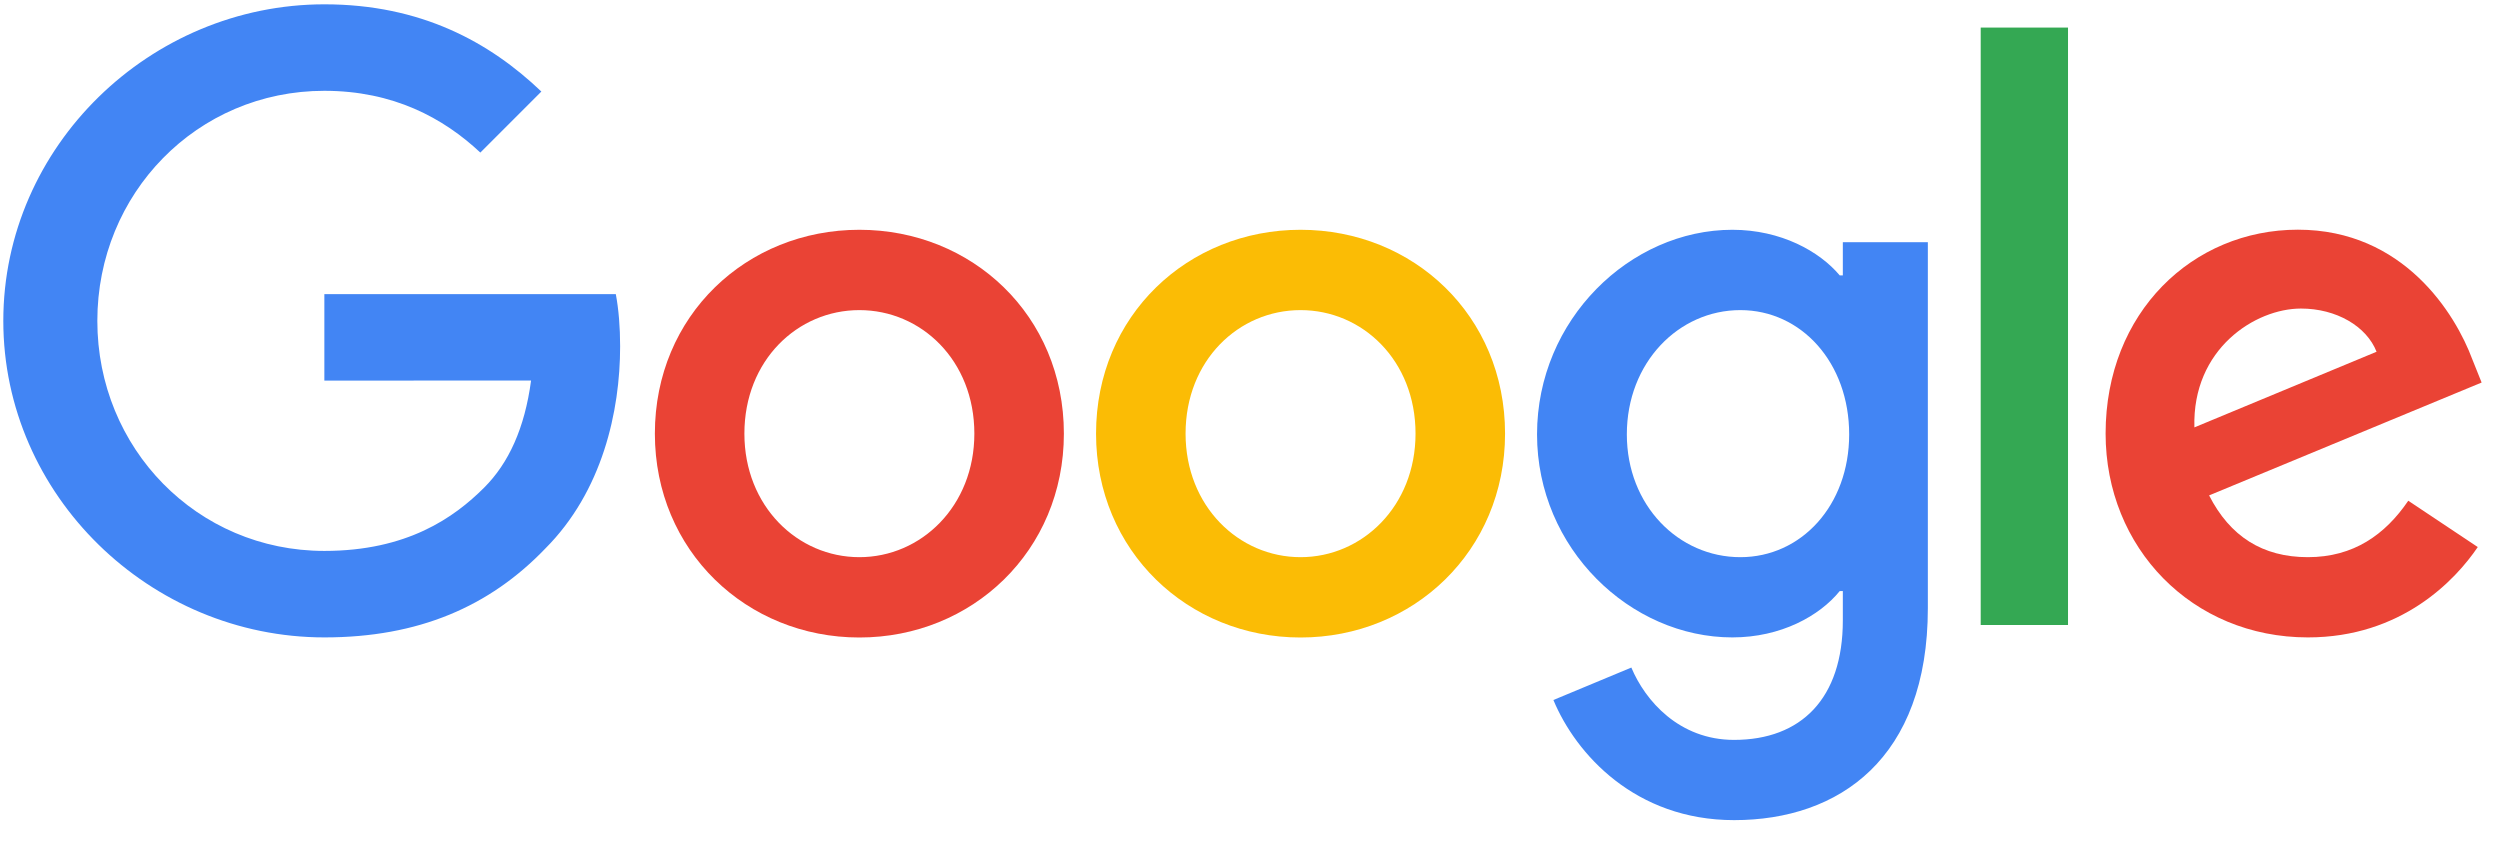
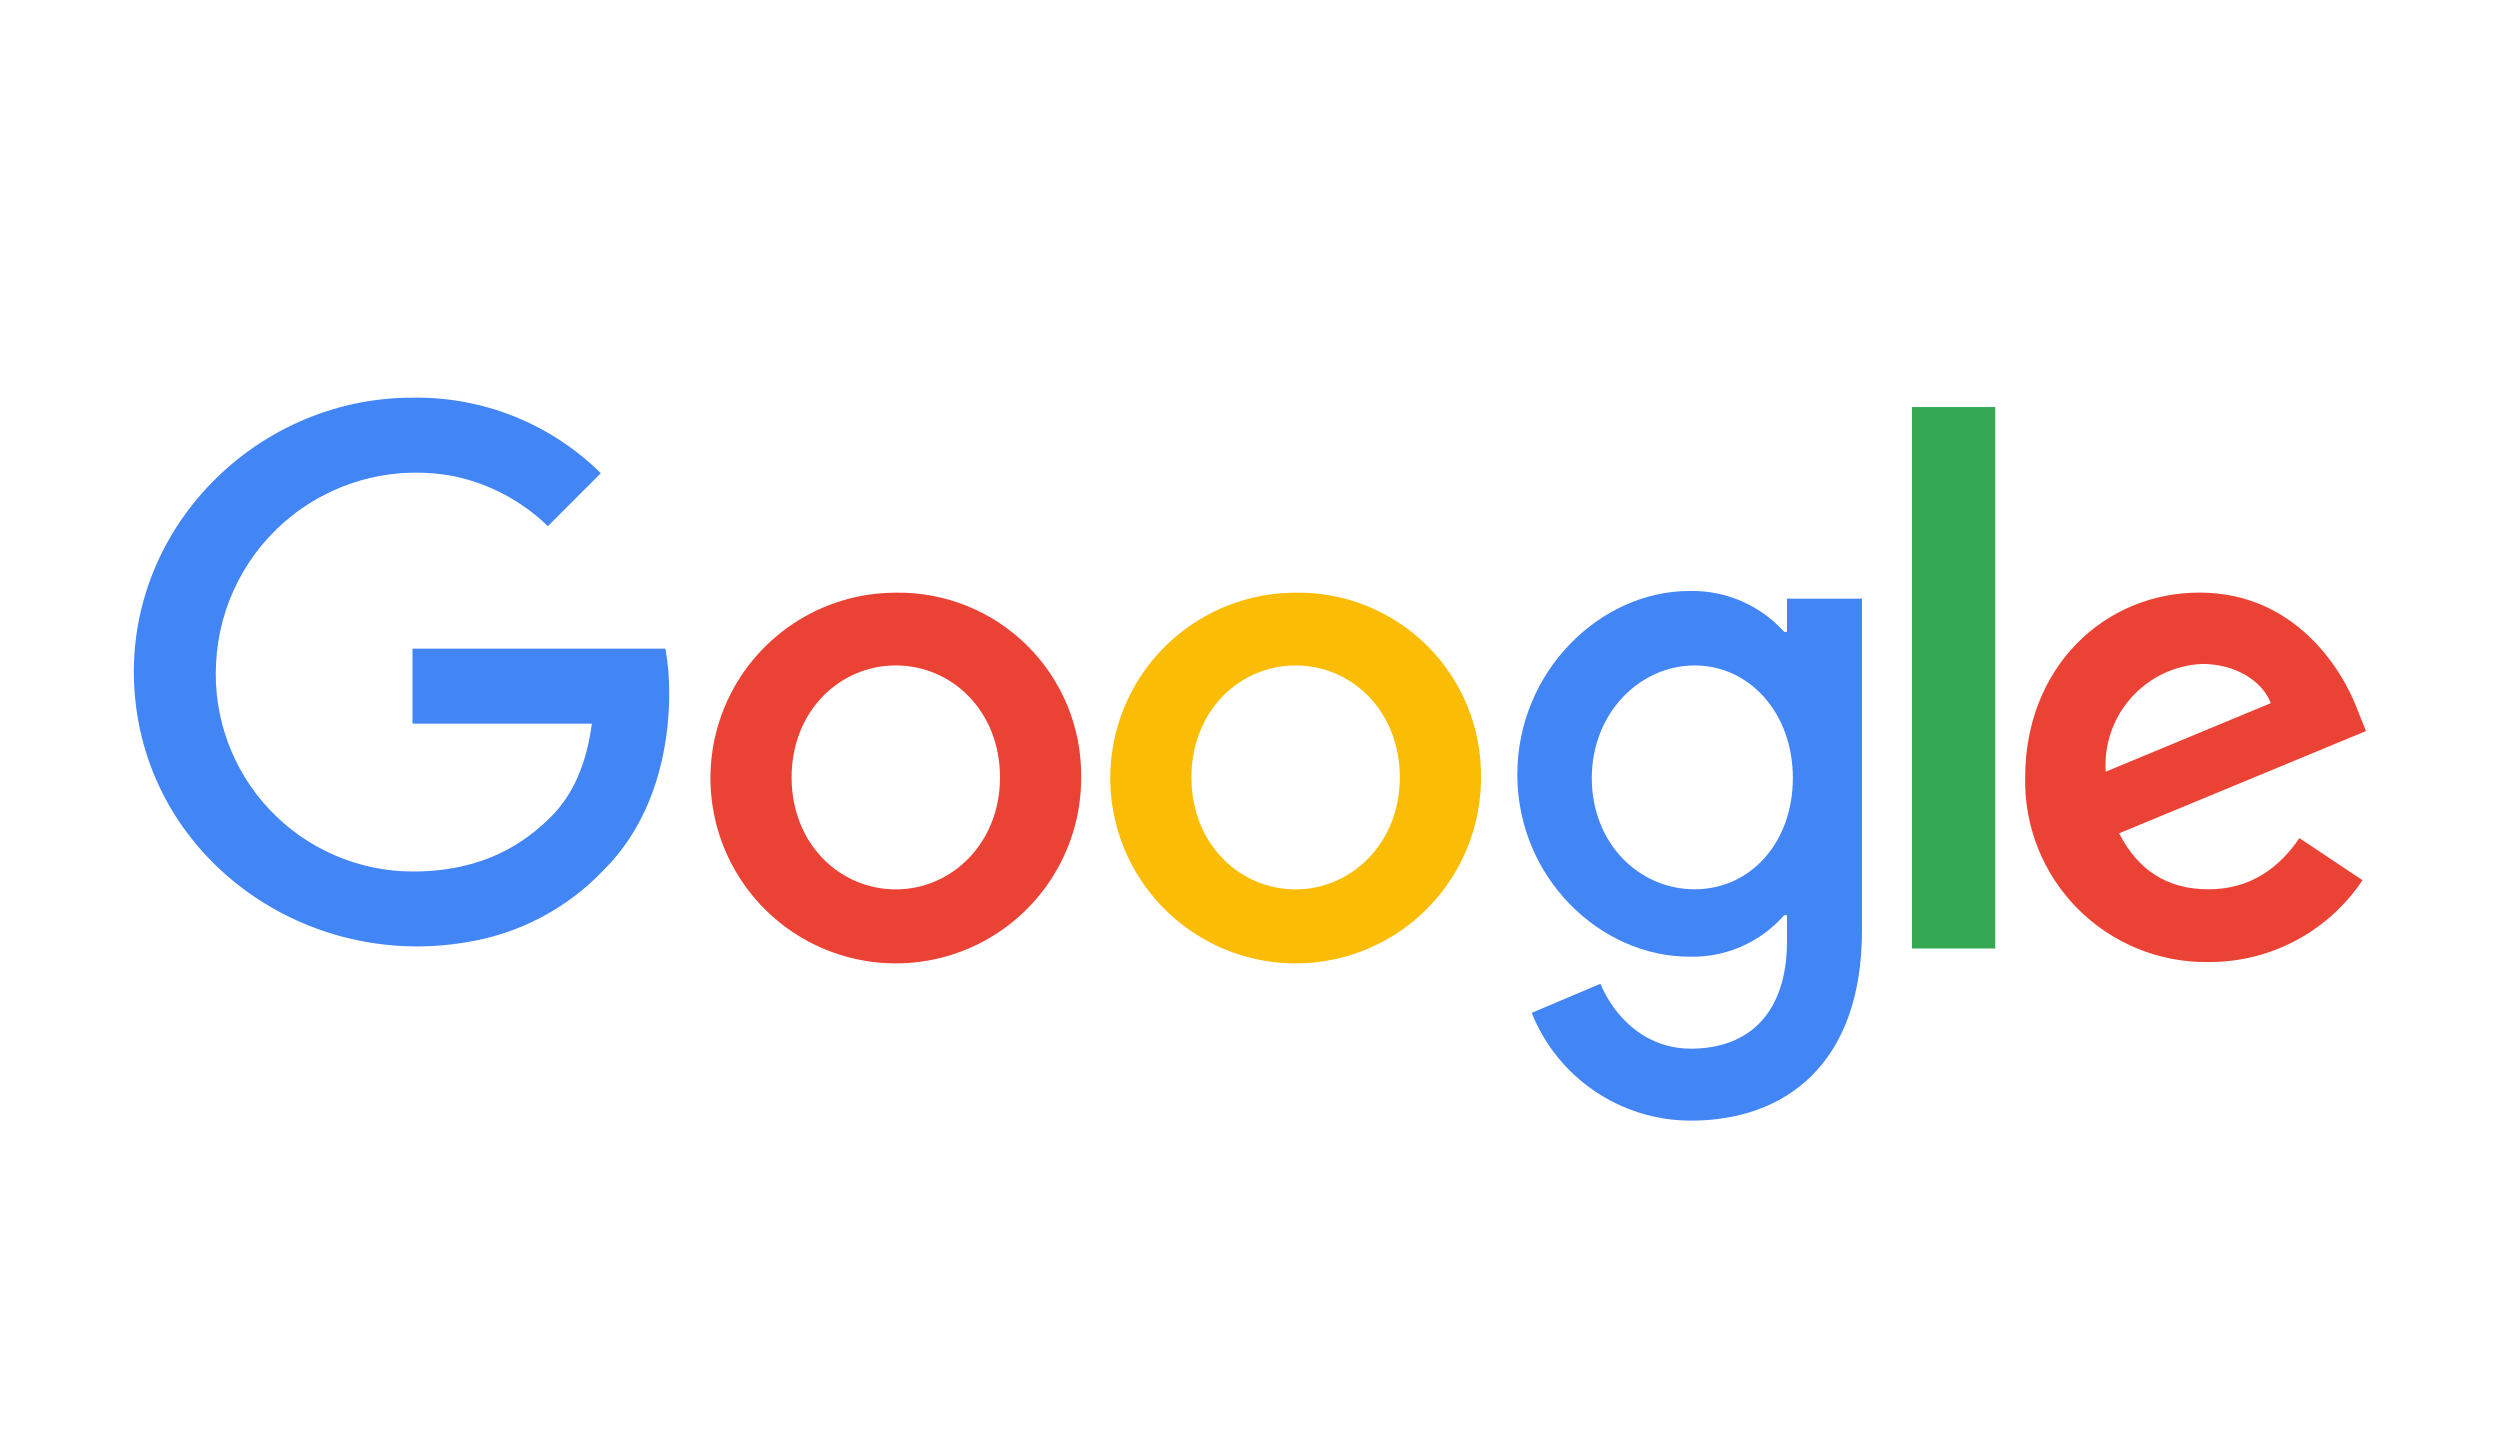
- <svg xmlns="http://www.w3.org/2000/svg" viewBox="0 0 272 92" width="272" height="92">
-   <path fill="#EA4335" d="M115.75 47.18c0 12.77-9.99 22.18-22.25 22.18s-22.25-9.41-22.25-22.18C71.25 34.32 81.24 25 93.5 25s22.25 9.32 22.25 22.18zm-9.74 0c0-7.98-5.79-13.44-12.51-13.44S80.99 39.2 80.99 47.18c0 7.9 5.79 13.44 12.51 13.44s12.51-5.55 12.51-13.44z" />
-   <path fill="#FBBC05" d="M163.75 47.18c0 12.77-9.99 22.18-22.25 22.18s-22.25-9.41-22.25-22.18c0-12.85 9.99-22.18 22.25-22.18s22.25 9.32 22.25 22.18zm-9.74 0c0-7.98-5.79-13.44-12.51-13.44s-12.51 5.46-12.51 13.44c0 7.9 5.79 13.44 12.51 13.44s12.51-5.55 12.51-13.44z" />
-   <path fill="#4285F4" d="M209.75 26.34v39.82c0 16.38-9.66 23.07-21.08 23.07-10.75 0-17.22-7.19-19.66-13.07l8.48-3.53c1.51 3.61 5.21 7.87 11.17 7.87 7.31 0 11.84-4.51 11.84-13v-3.19h-.34c-2.18 2.69-6.38 5.04-11.68 5.04-11.09 0-21.25-9.66-21.25-22.09 0-12.52 10.16-22.26 21.25-22.26 5.29 0 9.49 2.35 11.68 4.96h.34v-3.61h9.25zm-8.56 20.92c0-7.81-5.21-13.52-11.84-13.52-6.72 0-12.35 5.71-12.35 13.52 0 7.73 5.63 13.36 12.35 13.36 6.63 0 11.84-5.63 11.84-13.36z" />
-   <path fill="#34A853" d="M225 3v65h-9.5V3h9.5z" />
-   <path fill="#EA4335" d="M262.02 54.48l7.56 5.04c-2.44 3.61-8.32 9.83-18.48 9.83-12.6 0-22.01-9.74-22.01-22.18 0-13.19 9.49-22.18 20.92-22.18 11.51 0 17.14 9.16 18.98 14.11l1.01 2.52-29.65 12.28c2.27 4.45 5.8 6.72 10.75 6.72 4.96 0 8.4-2.44 10.92-6.14zm-23.27-7.98l19.82-8.23c-1.09-2.77-4.37-4.7-8.23-4.7-4.95 0-11.84 4.37-11.59 12.93z" />
-   <path fill="#4285F4" d="M35.29 41.41V32H67c.31 1.64.47 3.58.47 5.68 0 7.06-1.93 15.79-8.15 22.01-6.05 6.3-13.78 9.66-24.02 9.66C16.32 69.35.36 53.89.36 34.91.36 15.93 16.32.47 35.3.47c10.5 0 17.98 4.12 23.6 9.49l-6.64 6.64c-4.03-3.78-9.49-6.72-16.97-6.72-13.86 0-24.7 11.17-24.7 25.03 0 13.86 10.84 25.03 24.7 25.03 8.99 0 14.11-3.61 17.39-6.89 2.66-2.66 4.41-6.46 5.1-11.65l-22.49.01z" />
+ <svg xmlns="http://www.w3.org/2000/svg" viewBox="0 0 280 160">
+   <defs>
+     <style>.a{fill:#ea4335;}.b{fill:#fbbc05;}.c{fill:#4285f4;}.d{fill:#34a853;}</style>
+   </defs>
+   <path class="a" d="M121.09,87.07a20.76,20.76,0,1,1-20.76-20.69A20.44,20.44,0,0,1,121.09,87.07Zm-9.09,0c0-7.45-5.4-12.54-11.67-12.54S88.66,79.62,88.66,87.07s5.4,12.54,11.67,12.54S112,94.43,112,87.07Z" />
+   <path class="b" d="M165.87,87.07a20.76,20.76,0,1,1-20.76-20.69A20.44,20.44,0,0,1,165.87,87.07Zm-9.09,0c0-7.45-5.4-12.54-11.67-12.54s-11.67,5.09-11.67,12.54,5.4,12.54,11.67,12.54S156.78,94.43,156.78,87.07Z" />
+   <path class="c" d="M208.54,67.62v36.59c0,15.13-8.77,21.3-19.14,21.3a19.19,19.19,0,0,1-17.85-12.07l7.7-3.26c1.37,3.33,4.73,7.27,10.14,7.27,6.64,0,10.75-4.16,10.75-12V102.5h-.31a13.61,13.61,0,0,1-10.6,4.65c-10.07,0-19.29-8.92-19.29-20.4s9.22-20.56,19.29-20.56a13.85,13.85,0,0,1,10.6,4.58h.31V67.05h8.4ZM200.8,87.14c0-7.29-4.86-12.61-11-12.61s-11.52,5.33-11.52,12.61,5.25,12.46,11.52,12.46S200.8,94.35,200.8,87.14Z" />
+   <path class="d" d="M223.47,45.59v60.64h-9.33V45.59Z" />
+   <path class="a" d="M257.55,93.88l7.05,4.7a20.6,20.6,0,0,1-17.24,9.17,20.25,20.25,0,0,1-20.54-20.69c0-12.31,8.85-20.69,19.52-20.69s16,8.55,17.71,13.16l.94,2.35L237.34,93.33c2.12,4.15,5.41,6.27,10,6.27s7.84-2.28,10.19-5.73Zm-21.71-7.45,18.49-7.68c-1-2.58-4.08-4.39-7.68-4.39A11.35,11.35,0,0,0,235.84,86.43Z" />
+   <path class="c" d="M46.2,81.05V72.65H74.53a27.85,27.85,0,0,1,.42,5.07c0,6.31-1.72,14.1-7.28,19.66a27,27,0,0,1-15.5,8.16c-17.83,3-35.06-9.06-37-27-2-18.41,13-34,31-34A29.31,29.31,0,0,1,67.29,53l-5.93,5.93A21.46,21.46,0,0,0,51,53.37a22.42,22.42,0,0,0-26.8,20.92,22.1,22.1,0,0,0,22,23.32c8,0,12.6-3.22,15.53-6.15,2.38-2.38,3.94-5.77,4.56-10.41Z" />
</svg>
